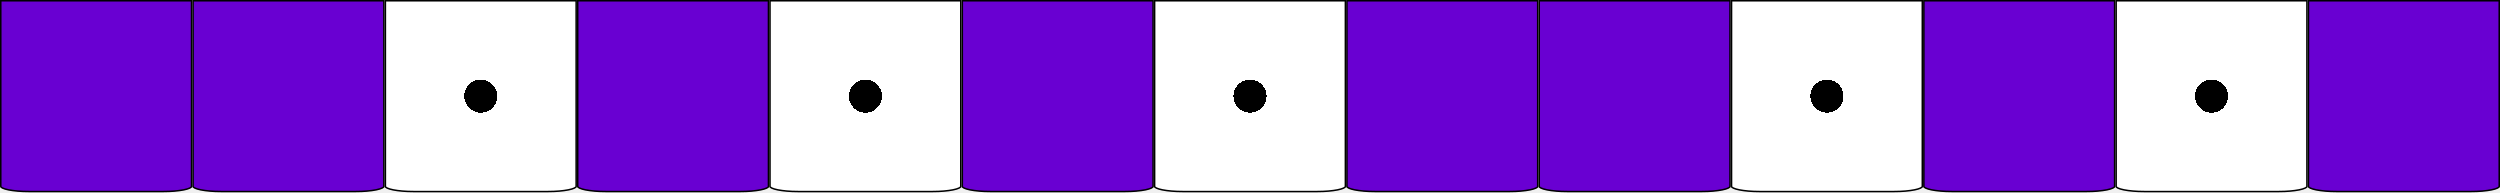
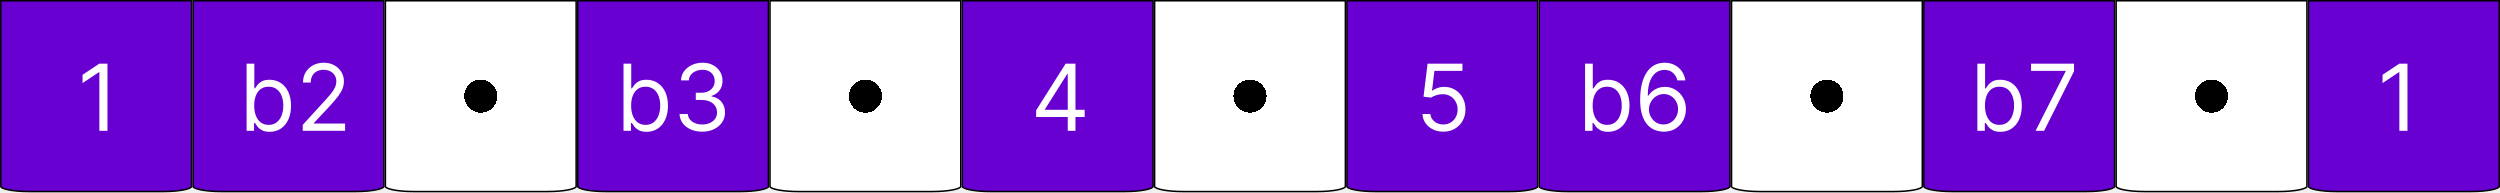
<svg xmlns="http://www.w3.org/2000/svg" width="325" height="25" viewBox="0 0 325 25" fill="none">
  <path d="M300.1 0.1H324.9V24.25C324.9 24.265 324.893 24.292 324.854 24.33C324.815 24.368 324.752 24.409 324.663 24.451C324.484 24.536 324.218 24.615 323.882 24.682C323.212 24.816 322.281 24.9 321.25 24.9H303.75C302.719 24.9 301.788 24.816 301.118 24.682C300.782 24.615 300.516 24.536 300.337 24.451C300.248 24.409 300.185 24.368 300.146 24.33C300.107 24.292 300.1 24.265 300.1 24.25V0.1Z" fill="#6900D2" stroke="black" stroke-width="0.2" />
  <path d="M175.1 0.1H199.9V24.25C199.9 24.265 199.893 24.292 199.854 24.33C199.815 24.368 199.752 24.409 199.663 24.451C199.484 24.536 199.218 24.615 198.882 24.682C198.212 24.816 197.281 24.9 196.25 24.9H178.75C177.719 24.9 176.788 24.816 176.118 24.682C175.782 24.615 175.516 24.536 175.337 24.451C175.248 24.409 175.185 24.368 175.146 24.33C175.107 24.292 175.1 24.265 175.1 24.25V0.1Z" fill="#6900D2" stroke="black" stroke-width="0.2" />
  <path d="M275.1 0.1H299.9V24.25C299.9 24.265 299.893 24.292 299.854 24.33C299.815 24.368 299.752 24.409 299.663 24.451C299.484 24.536 299.218 24.615 298.882 24.682C298.212 24.816 297.281 24.9 296.25 24.9H278.75C277.719 24.9 276.788 24.816 276.118 24.682C275.782 24.615 275.516 24.536 275.337 24.451C275.248 24.409 275.185 24.368 275.146 24.33C275.107 24.292 275.1 24.265 275.1 24.25V0.1Z" fill="url(#paint0_radial_403_323)" stroke="black" stroke-width="0.2" />
  <path d="M250.1 0.1H274.9V24.25C274.9 24.265 274.893 24.292 274.854 24.33C274.815 24.368 274.752 24.409 274.663 24.451C274.484 24.536 274.218 24.615 273.882 24.682C273.212 24.816 272.281 24.9 271.25 24.9H253.75C252.719 24.9 251.788 24.816 251.118 24.682C250.782 24.615 250.516 24.536 250.337 24.451C250.248 24.409 250.185 24.368 250.146 24.33C250.107 24.292 250.1 24.265 250.1 24.25V0.1Z" fill="#6900D2" stroke="black" stroke-width="0.2" />
  <path d="M225.1 0.1H249.9V24.25C249.9 24.265 249.893 24.292 249.854 24.33C249.815 24.368 249.752 24.409 249.663 24.451C249.484 24.536 249.218 24.615 248.882 24.682C248.212 24.816 247.281 24.9 246.25 24.9H228.75C227.719 24.9 226.788 24.816 226.118 24.682C225.782 24.615 225.516 24.536 225.337 24.451C225.248 24.409 225.185 24.368 225.146 24.33C225.107 24.292 225.1 24.265 225.1 24.25V0.1Z" fill="url(#paint1_radial_403_323)" stroke="black" stroke-width="0.2" />
  <path d="M0.1 0.1H24.9V24.25C24.9 24.265 24.893 24.292 24.854 24.33C24.815 24.368 24.752 24.409 24.663 24.451C24.483 24.536 24.218 24.615 23.882 24.682C23.212 24.816 22.281 24.9 21.25 24.9H3.75C2.719 24.9 1.788 24.816 1.118 24.682C0.782 24.615 0.516 24.536 0.337 24.451C0.248 24.409 0.185 24.368 0.146 24.33C0.107 24.292 0.1 24.265 0.1 24.25V0.1Z" fill="#6900D2" stroke="black" stroke-width="0.2" />
  <path d="M200.1 0.1H224.9V24.25C224.9 24.265 224.893 24.292 224.854 24.33C224.815 24.368 224.752 24.409 224.663 24.451C224.484 24.536 224.218 24.615 223.882 24.682C223.212 24.816 222.281 24.9 221.25 24.9H203.75C202.719 24.9 201.788 24.816 201.118 24.682C200.782 24.615 200.516 24.536 200.337 24.451C200.248 24.409 200.185 24.368 200.146 24.33C200.107 24.292 200.1 24.265 200.1 24.25V0.1Z" fill="#6900D2" stroke="black" stroke-width="0.2" />
  <path d="M50.1 0.1H74.9V24.25C74.9 24.265 74.893 24.292 74.854 24.33C74.815 24.368 74.752 24.409 74.663 24.451C74.484 24.536 74.218 24.615 73.882 24.682C73.212 24.816 72.281 24.9 71.25 24.9H53.75C52.719 24.9 51.788 24.816 51.118 24.682C50.782 24.615 50.517 24.536 50.337 24.451C50.248 24.409 50.185 24.368 50.146 24.33C50.107 24.292 50.1 24.265 50.1 24.25V0.1Z" fill="url(#paint2_radial_403_323)" stroke="black" stroke-width="0.2" />
  <path d="M100.1 0.1H124.9V24.25C124.9 24.265 124.893 24.292 124.854 24.33C124.815 24.368 124.752 24.409 124.663 24.451C124.484 24.536 124.218 24.615 123.882 24.682C123.212 24.816 122.281 24.9 121.25 24.9H103.75C102.719 24.9 101.788 24.816 101.118 24.682C100.782 24.615 100.516 24.536 100.337 24.451C100.248 24.409 100.185 24.368 100.146 24.33C100.107 24.292 100.1 24.265 100.1 24.25V0.1Z" fill="url(#paint3_radial_403_323)" stroke="black" stroke-width="0.2" />
  <path d="M150.1 0.1H174.9V24.25C174.9 24.265 174.893 24.292 174.854 24.33C174.815 24.368 174.752 24.409 174.663 24.451C174.484 24.536 174.218 24.615 173.882 24.682C173.212 24.816 172.281 24.9 171.25 24.9H153.75C152.719 24.9 151.788 24.816 151.118 24.682C150.782 24.615 150.516 24.536 150.337 24.451C150.248 24.409 150.185 24.368 150.146 24.33C150.107 24.292 150.1 24.265 150.1 24.25V0.1Z" fill="url(#paint4_radial_403_323)" stroke="black" stroke-width="0.2" />
  <path d="M25.1 0.1H49.9V24.25C49.9 24.265 49.893 24.292 49.854 24.33C49.815 24.368 49.752 24.409 49.663 24.451C49.483 24.536 49.218 24.615 48.882 24.682C48.212 24.816 47.281 24.9 46.25 24.9H28.75C27.719 24.9 26.788 24.816 26.118 24.682C25.782 24.615 25.517 24.536 25.337 24.451C25.248 24.409 25.185 24.368 25.146 24.33C25.107 24.292 25.1 24.265 25.1 24.25V0.1Z" fill="#6900D2" stroke="black" stroke-width="0.2" />
  <path d="M125.1 0.1H149.9V24.25C149.9 24.265 149.893 24.292 149.854 24.33C149.815 24.368 149.752 24.409 149.663 24.451C149.484 24.536 149.218 24.615 148.882 24.682C148.212 24.816 147.281 24.9 146.25 24.9H128.75C127.719 24.9 126.788 24.816 126.118 24.682C125.782 24.615 125.516 24.536 125.337 24.451C125.248 24.409 125.185 24.368 125.146 24.33C125.107 24.292 125.1 24.265 125.1 24.25V0.1Z" fill="#6900D2" stroke="black" stroke-width="0.2" />
  <path d="M75.1 0.1H99.9V24.25C99.9 24.265 99.893 24.292 99.854 24.33C99.815 24.368 99.752 24.409 99.663 24.451C99.484 24.536 99.218 24.615 98.882 24.682C98.212 24.816 97.281 24.9 96.25 24.9H78.75C77.719 24.9 76.788 24.816 76.118 24.682C75.782 24.615 75.516 24.536 75.337 24.451C75.248 24.409 75.185 24.368 75.146 24.33C75.107 24.292 75.1 24.265 75.1 24.25V0.1Z" fill="#6900D2" stroke="black" stroke-width="0.2" />
+   <path d="M13.972 8.273V17H12.915V9.381H12.864L10.733 10.796V9.722L12.915 8.273H13.972Z" fill="white" />
+   <path d="M32.057 17V8.273H33.062V11.494H33.148C33.222 11.381 33.324 11.236 33.455 11.06C33.588 10.881 33.778 10.722 34.026 10.582C34.276 10.44 34.614 10.369 35.04 10.369C35.591 10.369 36.077 10.507 36.497 10.783C36.918 11.058 37.246 11.449 37.481 11.954C37.717 12.46 37.835 13.057 37.835 13.744C37.835 14.438 37.717 15.038 37.481 15.547C37.246 16.053 36.919 16.445 36.501 16.723C36.084 16.999 35.602 17.136 35.057 17.136C34.636 17.136 34.3 17.067 34.047 16.928C33.794 16.785 33.599 16.625 33.463 16.446C33.327 16.264 33.222 16.114 33.148 15.994H33.028V17H32.057ZM33.045 13.727C33.045 14.222 33.118 14.658 33.263 15.036C33.408 15.411 33.619 15.704 33.898 15.918C34.176 16.128 34.517 16.233 34.92 16.233C35.341 16.233 35.692 16.122 35.973 15.901C36.257 15.676 36.47 15.375 36.612 14.997C36.757 14.617 36.83 14.193 36.83 13.727C36.83 13.267 36.758 12.852 36.617 12.483C36.477 12.111 36.266 11.817 35.981 11.601C35.7 11.382 35.347 11.273 34.92 11.273C34.511 11.273 34.168 11.376 33.889 11.584C33.611 11.788 33.401 12.075 33.258 12.445C33.117 12.811 33.045 13.239 33.045 13.727ZM39.356 17V16.233L42.237 13.079C42.575 12.71 42.854 12.389 43.072 12.117C43.291 11.841 43.453 11.582 43.558 11.341C43.666 11.097 43.72 10.841 43.72 10.574C43.72 10.267 43.646 10.001 43.499 9.777C43.354 9.553 43.155 9.379 42.902 9.257C42.649 9.135 42.365 9.074 42.05 9.074C41.715 9.074 41.422 9.143 41.172 9.283C40.925 9.419 40.733 9.611 40.597 9.858C40.463 10.105 40.396 10.395 40.396 10.727H39.391C39.391 10.216 39.508 9.767 39.744 9.381C39.98 8.994 40.301 8.693 40.707 8.477C41.117 8.261 41.575 8.153 42.084 8.153C42.595 8.153 43.048 8.261 43.443 8.477C43.838 8.693 44.148 8.984 44.372 9.351C44.597 9.717 44.709 10.125 44.709 10.574C44.709 10.895 44.651 11.209 44.534 11.516C44.42 11.82 44.222 12.159 43.938 12.534C43.656 12.906 43.266 13.361 42.766 13.898L40.805 15.994V16.062H44.862V17H39.356Z" fill="white" />
+   <path d="M81.057 17V8.273H82.062V11.494H82.148C82.222 11.381 82.324 11.236 82.454 11.06C82.588 10.881 82.778 10.722 83.026 10.582C83.276 10.44 83.614 10.369 84.04 10.369C84.591 10.369 85.077 10.507 85.497 10.783C85.918 11.058 86.246 11.449 86.481 11.954C86.717 12.46 86.835 13.057 86.835 13.744C86.835 14.438 86.717 15.038 86.481 15.547C86.246 16.053 85.919 16.445 85.501 16.723C85.084 16.999 84.602 17.136 84.057 17.136C83.636 17.136 83.3 17.067 83.047 16.928C82.794 16.785 82.599 16.625 82.463 16.446C82.327 16.264 82.222 16.114 82.148 15.994H82.028V17H81.057ZM82.046 13.727C82.046 14.222 82.118 14.658 82.263 15.036C82.408 15.411 82.619 15.704 82.898 15.918C83.176 16.128 83.517 16.233 83.921 16.233C84.341 16.233 84.692 16.122 84.973 15.901C85.257 15.676 85.47 15.375 85.612 14.997C85.757 14.617 85.829 14.193 85.829 13.727C85.829 13.267 85.758 12.852 85.617 12.483C85.477 12.111 85.266 11.817 84.981 11.601C84.7 11.382 84.347 11.273 83.921 11.273C83.511 11.273 83.168 11.376 82.889 11.584C82.611 11.788 82.401 12.075 82.258 12.445C82.117 12.811 82.046 13.239 82.046 13.727ZM91.305 17.119C90.743 17.119 90.242 17.023 89.801 16.829C89.364 16.636 89.016 16.368 88.757 16.024C88.501 15.678 88.362 15.276 88.34 14.818H89.413C89.436 15.099 89.533 15.342 89.703 15.547C89.874 15.749 90.097 15.905 90.372 16.016C90.648 16.126 90.953 16.182 91.288 16.182C91.663 16.182 91.996 16.116 92.285 15.986C92.575 15.855 92.803 15.673 92.967 15.44C93.132 15.207 93.215 14.938 93.215 14.631C93.215 14.31 93.135 14.027 92.976 13.783C92.817 13.536 92.584 13.342 92.277 13.203C91.97 13.064 91.595 12.994 91.152 12.994H90.453V12.057H91.152C91.499 12.057 91.803 11.994 92.064 11.869C92.328 11.744 92.534 11.568 92.682 11.341C92.832 11.114 92.908 10.847 92.908 10.54C92.908 10.244 92.842 9.987 92.712 9.768C92.581 9.55 92.396 9.379 92.158 9.257C91.922 9.135 91.644 9.074 91.322 9.074C91.021 9.074 90.737 9.129 90.47 9.24C90.206 9.348 89.99 9.506 89.822 9.713C89.655 9.918 89.564 10.165 89.55 10.454H88.527C88.544 9.997 88.682 9.597 88.94 9.253C89.199 8.906 89.537 8.636 89.954 8.443C90.375 8.25 90.837 8.153 91.34 8.153C91.879 8.153 92.342 8.263 92.729 8.482C93.115 8.697 93.412 8.983 93.619 9.338C93.827 9.693 93.93 10.077 93.93 10.489C93.93 10.98 93.801 11.399 93.543 11.746C93.287 12.092 92.939 12.332 92.499 12.466V12.534C93.05 12.625 93.48 12.859 93.79 13.237C94.099 13.612 94.254 14.077 94.254 14.631C94.254 15.105 94.125 15.531 93.867 15.909C93.611 16.284 93.261 16.579 92.818 16.796C92.375 17.011 91.871 17.119 91.305 17.119Z" fill="white" />
+   <path d="M134.699 15.21V14.341L138.534 8.273H139.165V9.619H138.739L135.841 14.204V14.273H141.006V15.21H134.699ZM138.807 17V14.946V14.541V8.273H139.812V17H138.807Z" fill="white" />
+   <path d="M187.631 17.119C187.131 17.119 186.68 17.02 186.28 16.821C185.879 16.622 185.558 16.349 185.317 16.003C185.075 15.656 184.943 15.261 184.92 14.818H185.943C185.983 15.213 186.162 15.54 186.48 15.798C186.801 16.054 187.185 16.182 187.631 16.182C187.989 16.182 188.307 16.098 188.585 15.93C188.866 15.763 189.087 15.533 189.246 15.24C189.408 14.945 189.489 14.611 189.489 14.239C189.489 13.858 189.405 13.518 189.237 13.22C189.072 12.919 188.845 12.682 188.555 12.508C188.266 12.335 187.935 12.247 187.562 12.244C187.295 12.242 187.021 12.283 186.74 12.368C186.459 12.45 186.227 12.557 186.045 12.688L185.057 12.568L185.585 8.273H190.119V9.21H186.472L186.165 11.784H186.216C186.395 11.642 186.619 11.524 186.889 11.43C187.159 11.337 187.44 11.29 187.733 11.29C188.267 11.29 188.743 11.418 189.161 11.673C189.581 11.926 189.911 12.273 190.149 12.713C190.391 13.153 190.511 13.656 190.511 14.222C190.511 14.778 190.386 15.276 190.136 15.713C189.889 16.148 189.548 16.491 189.114 16.744C188.679 16.994 188.185 17.119 187.631 17.119Z" fill="white" />
+   <path d="M206.057 17V8.273H207.062V11.494H207.148C207.222 11.381 207.324 11.236 207.455 11.06C207.588 10.881 207.778 10.722 208.026 10.582C208.276 10.44 208.614 10.369 209.04 10.369C209.591 10.369 210.077 10.507 210.497 10.783C210.918 11.058 211.246 11.449 211.482 11.954C211.717 12.46 211.835 13.057 211.835 13.744C211.835 14.438 211.717 15.038 211.482 15.547C211.246 16.053 210.919 16.445 210.501 16.723C210.084 16.999 209.602 17.136 209.057 17.136C208.636 17.136 208.3 17.067 208.047 16.928C207.794 16.785 207.599 16.625 207.463 16.446C207.327 16.264 207.222 16.114 207.148 15.994H207.028V17H206.057ZM207.045 13.727C207.045 14.222 207.118 14.658 207.263 15.036C207.408 15.411 207.619 15.704 207.898 15.918C208.176 16.128 208.517 16.233 208.92 16.233C209.341 16.233 209.692 16.122 209.973 15.901C210.257 15.676 210.47 15.375 210.612 14.997C210.757 14.617 210.83 14.193 210.83 13.727C210.83 13.267 210.759 12.852 210.616 12.483C210.477 12.111 210.266 11.817 209.982 11.601C209.7 11.382 209.347 11.273 208.92 11.273C208.511 11.273 208.168 11.376 207.889 11.584C207.611 11.788 207.401 12.075 207.259 12.445C207.116 12.811 207.045 13.239 207.045 13.727ZM216.254 17.119C215.896 17.114 215.538 17.046 215.18 16.915C214.822 16.784 214.496 16.564 214.2 16.254C213.905 15.942 213.668 15.52 213.489 14.989C213.31 14.454 213.22 13.784 213.22 12.977C213.22 12.204 213.293 11.52 213.438 10.923C213.582 10.324 213.793 9.82 214.068 9.411C214.344 8.999 214.676 8.686 215.065 8.473C215.457 8.26 215.899 8.153 216.391 8.153C216.879 8.153 217.314 8.251 217.695 8.447C218.078 8.641 218.391 8.911 218.632 9.257C218.874 9.604 219.03 10.003 219.101 10.454H218.061C217.964 10.062 217.777 9.737 217.499 9.479C217.22 9.22 216.851 9.091 216.391 9.091C215.714 9.091 215.182 9.385 214.793 9.973C214.406 10.561 214.212 11.386 214.209 12.449H214.277C214.436 12.207 214.625 12.001 214.844 11.831C215.065 11.658 215.31 11.524 215.577 11.43C215.844 11.337 216.126 11.29 216.425 11.29C216.925 11.29 217.382 11.415 217.797 11.665C218.212 11.912 218.544 12.254 218.794 12.692C219.044 13.126 219.169 13.625 219.169 14.188C219.169 14.727 219.048 15.222 218.807 15.671C218.565 16.116 218.226 16.472 217.788 16.736C217.354 16.997 216.842 17.125 216.254 17.119ZM216.254 16.182C216.612 16.182 216.933 16.092 217.217 15.913C217.504 15.734 217.73 15.494 217.895 15.193C218.063 14.892 218.146 14.557 218.146 14.188C218.146 13.827 218.065 13.499 217.903 13.203C217.744 12.905 217.524 12.668 217.243 12.492C216.964 12.315 216.646 12.227 216.288 12.227C216.018 12.227 215.767 12.281 215.534 12.389C215.301 12.494 215.097 12.639 214.92 12.824C214.747 13.008 214.611 13.22 214.511 13.459C214.412 13.695 214.362 13.943 214.362 14.204C214.362 14.551 214.443 14.875 214.605 15.176C214.77 15.477 214.994 15.72 215.278 15.905C215.565 16.09 215.891 16.182 216.254 16.182Z" fill="white" />
+   <path d="M257.057 17V8.273H258.062V11.494H258.148C258.222 11.381 258.324 11.236 258.455 11.06C258.588 10.881 258.778 10.722 259.026 10.582C259.276 10.44 259.614 10.369 260.04 10.369C260.591 10.369 261.077 10.507 261.497 10.783C261.918 11.058 262.246 11.449 262.482 11.954C262.717 12.46 262.835 13.057 262.835 13.744C262.835 14.438 262.717 15.038 262.482 15.547C262.246 16.053 261.919 16.445 261.501 16.723C261.084 16.999 260.602 17.136 260.057 17.136C259.636 17.136 259.3 17.067 259.047 16.928C258.794 16.785 258.599 16.625 258.463 16.446C258.327 16.264 258.222 16.114 258.148 15.994H258.028V17H257.057ZM258.045 13.727C258.045 14.222 258.118 14.658 258.263 15.036C258.408 15.411 258.619 15.704 258.898 15.918C259.176 16.128 259.517 16.233 259.92 16.233C260.341 16.233 260.692 16.122 260.973 15.901C261.257 15.676 261.47 15.375 261.612 14.997C261.757 14.617 261.83 14.193 261.83 13.727C261.83 13.267 261.759 12.852 261.616 12.483C261.477 12.111 261.266 11.817 260.982 11.601C260.7 11.382 260.347 11.273 259.92 11.273C259.511 11.273 259.168 11.376 258.889 11.584C258.611 11.788 258.401 12.075 258.259 12.445C258.116 12.811 258.045 13.239 258.045 13.727ZM264.629 17L268.533 9.278V9.21H264.033V8.273H269.624V9.261L265.737 17H264.629Z" fill="white" />
+   <path d="M312.972 8.273V17H311.915V9.381H311.864L309.733 10.796V9.722L311.915 8.273H312.972Z" fill="white" />
  <defs>
    <radialGradient id="paint0_radial_403_323" cx="0" cy="0" r="1" gradientUnits="userSpaceOnUse" gradientTransform="translate(287.5 12.5) rotate(90) scale(12.5)">
      <stop offset="0.172" />
      <stop offset="0.172" stop-color="white" />
    </radialGradient>
    <radialGradient id="paint1_radial_403_323" cx="0" cy="0" r="1" gradientUnits="userSpaceOnUse" gradientTransform="translate(237.5 12.5) rotate(90) scale(12.5)">
      <stop offset="0.172" />
      <stop offset="0.172" stop-color="white" />
    </radialGradient>
    <radialGradient id="paint2_radial_403_323" cx="0" cy="0" r="1" gradientUnits="userSpaceOnUse" gradientTransform="translate(62.5 12.5) rotate(90) scale(12.5)">
      <stop offset="0.172" />
      <stop offset="0.172" stop-color="white" />
    </radialGradient>
    <radialGradient id="paint3_radial_403_323" cx="0" cy="0" r="1" gradientUnits="userSpaceOnUse" gradientTransform="translate(112.5 12.5) rotate(90) scale(12.5)">
      <stop offset="0.172" />
      <stop offset="0.172" stop-color="white" />
    </radialGradient>
    <radialGradient id="paint4_radial_403_323" cx="0" cy="0" r="1" gradientUnits="userSpaceOnUse" gradientTransform="translate(162.5 12.5) rotate(90) scale(12.5)">
      <stop offset="0.172" />
      <stop offset="0.172" stop-color="white" />
    </radialGradient>
  </defs>
</svg>
